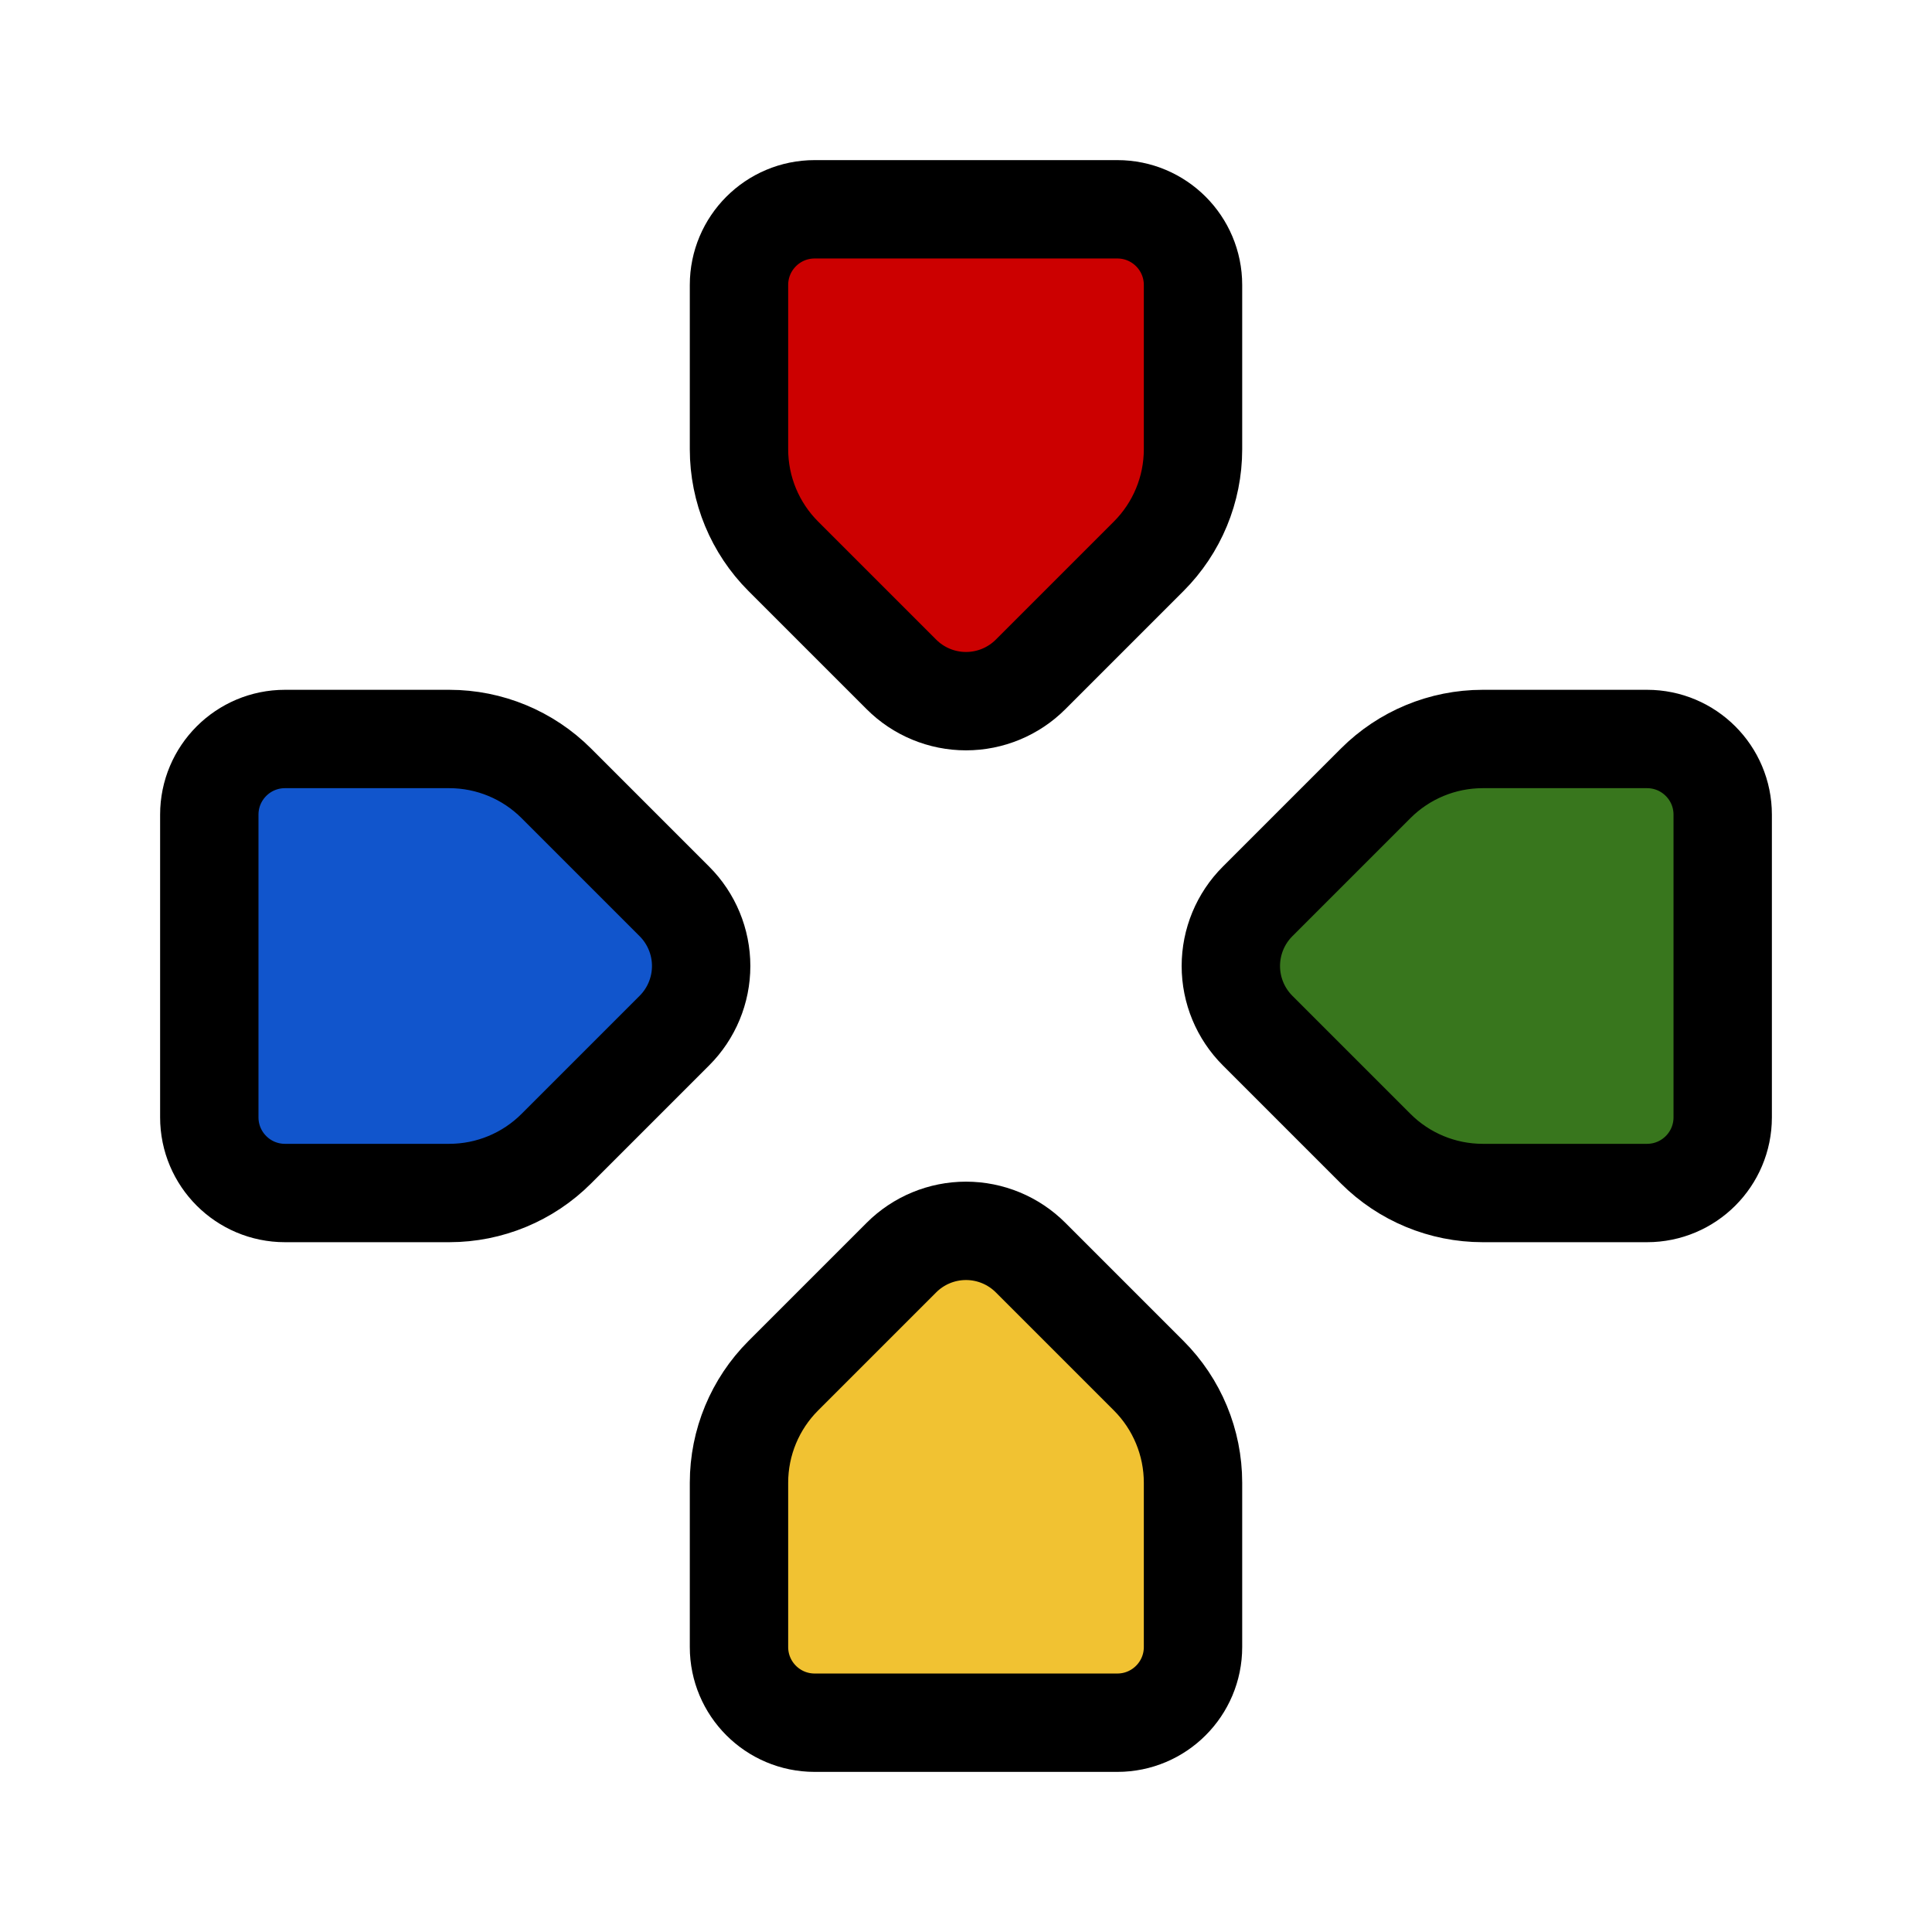
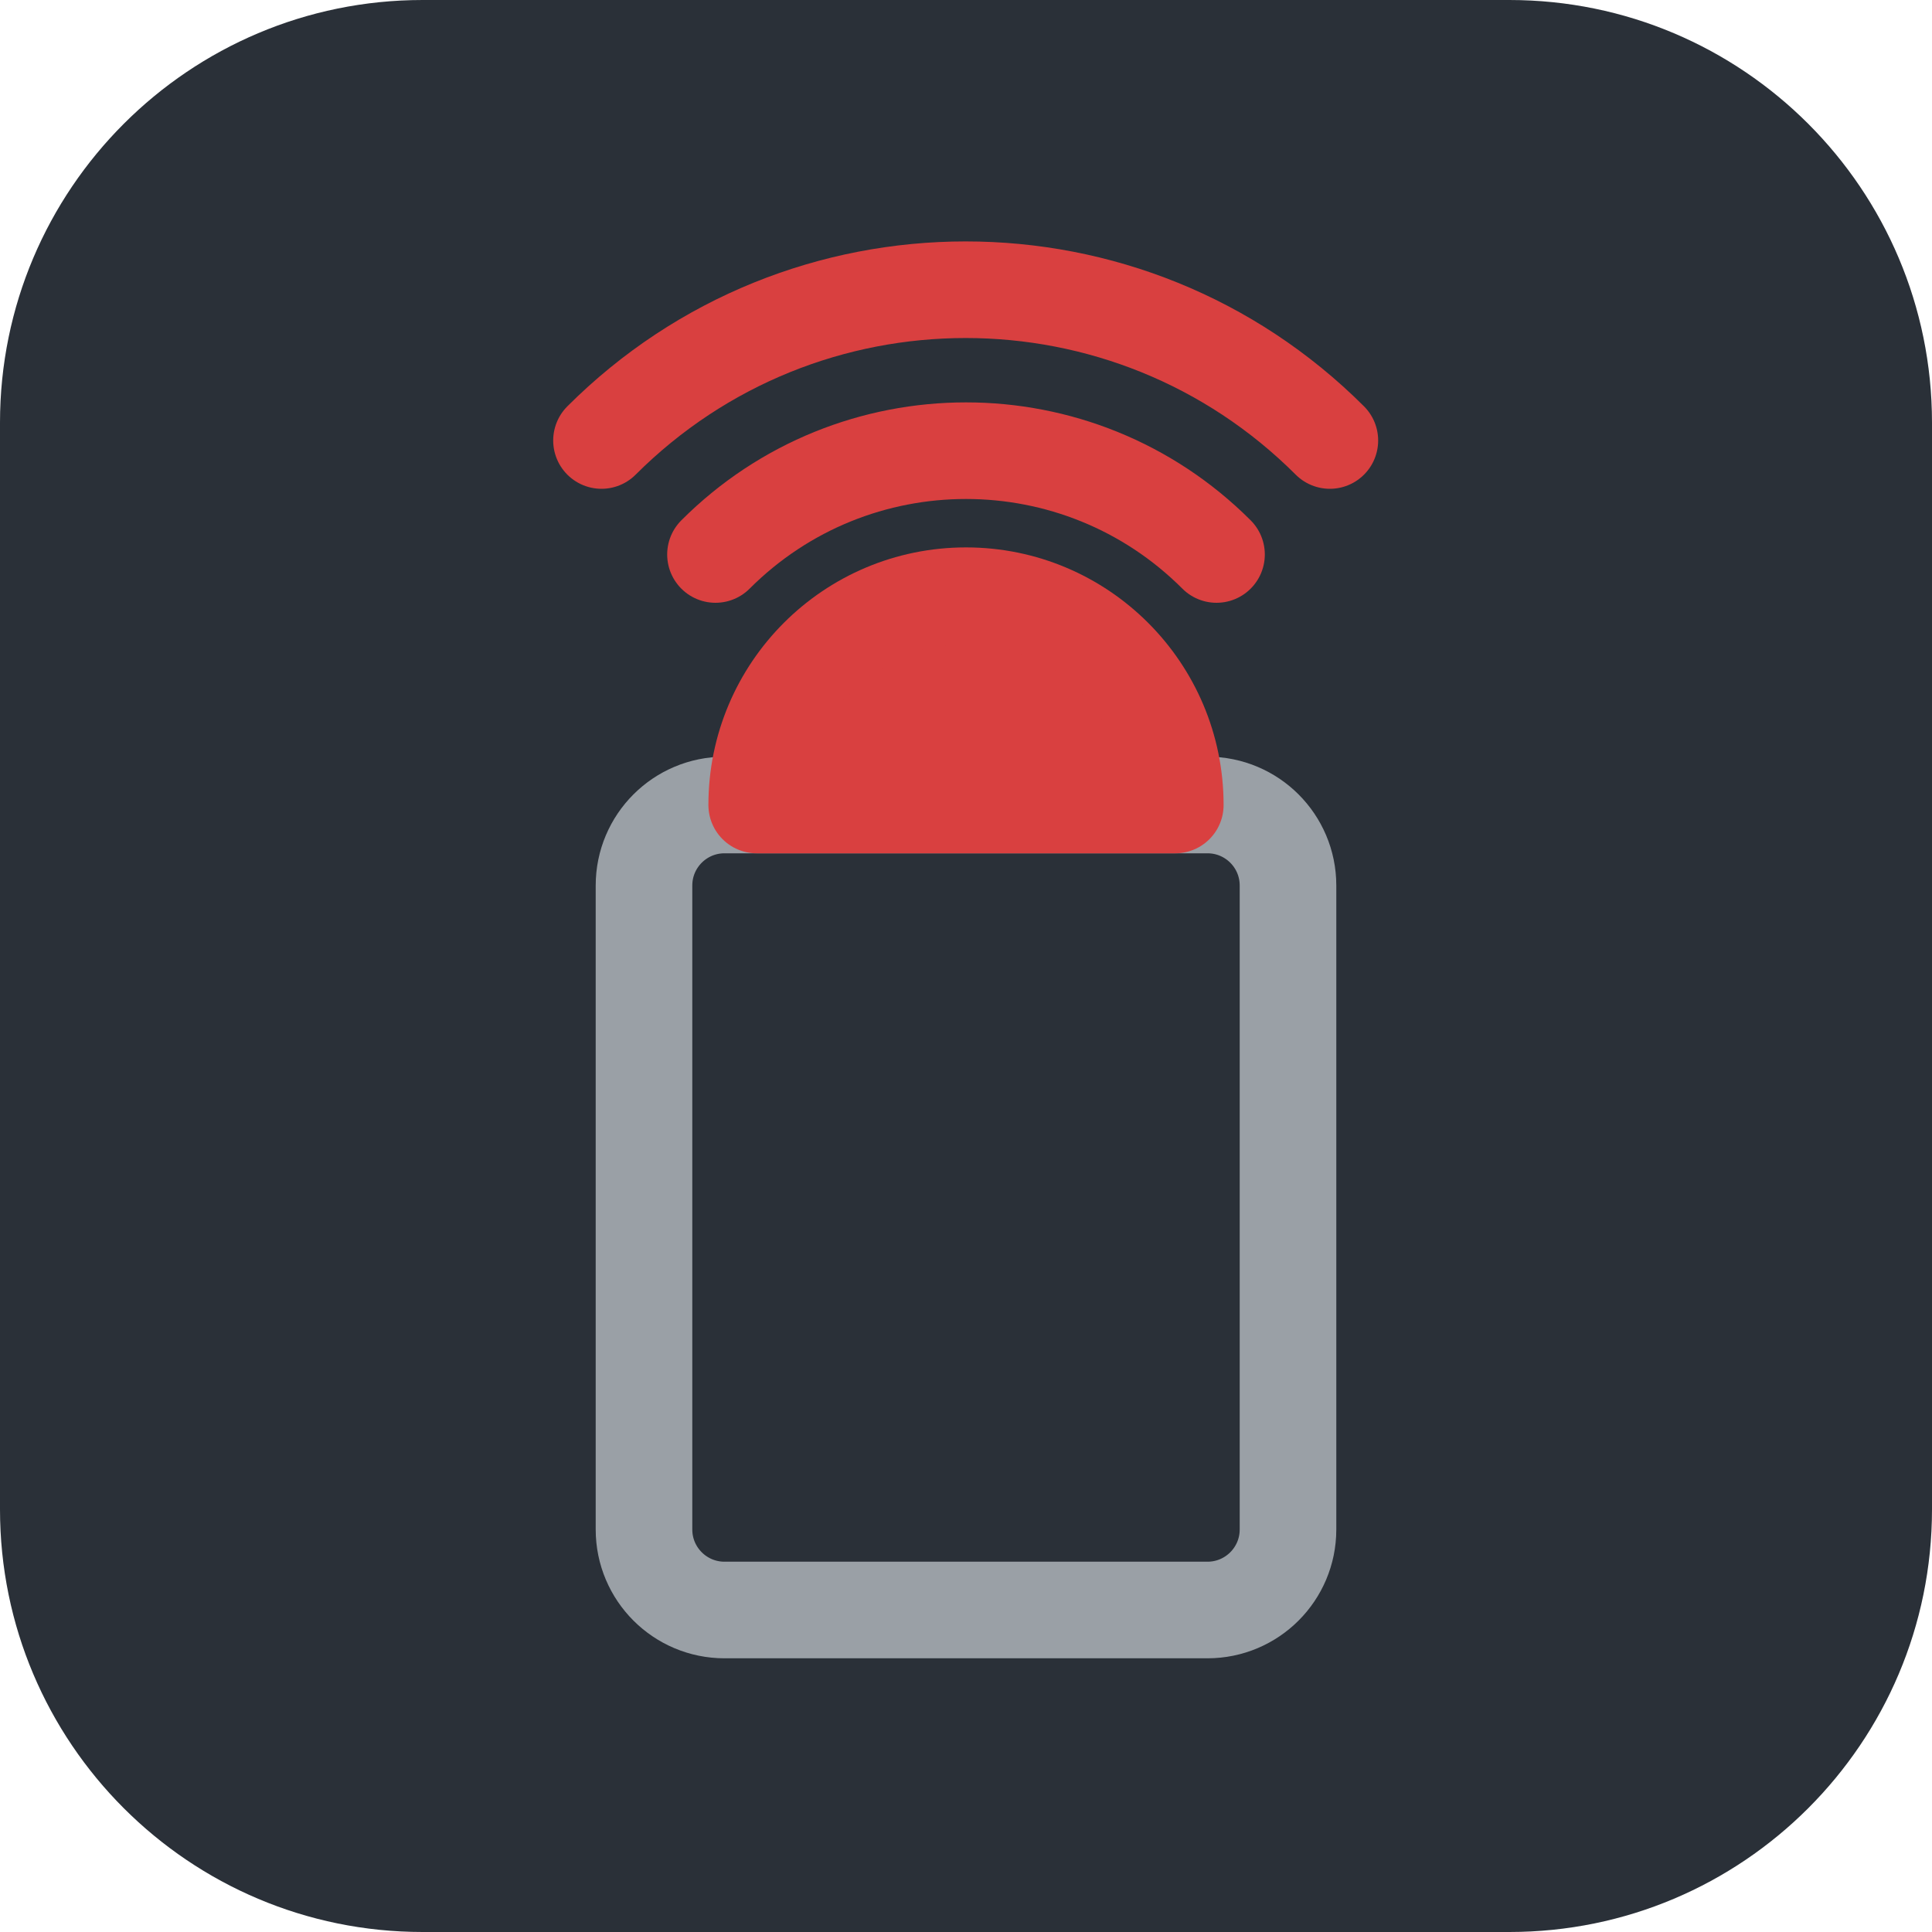
- <svg xmlns="http://www.w3.org/2000/svg" viewBox="0 0 24 24" stroke="#000" stroke-width="1.3" stroke-linecap="round" stroke-linejoin="round">
-   <g transform="translate(12 12) scale(.94) translate(-12 -12)">
-     <path fill="#f1c232" d="M11.146 15.854a1.207 1.207 0 0 1 1.708 0l1.56 1.56A2 2 0 0 1 15 18.828V21a1 1 0 0 1-1 1h-4a1 1 0 0 1-1-1v-2.172a2 2 0 0 1 .586-1.414z" />
-     <path fill="#38761d" d="M18.828 15a2 2 0 0 1-1.414-.586l-1.56-1.56a1.207 1.207 0 0 1 0-1.708l1.56-1.56A2 2 0 0 1 18.828 9H21a1 1 0 0 1 1 1v4a1 1 0 0 1-1 1z" />
-     <path fill="#1155cc" d="M6.586 14.414A2 2 0 0 1 5.172 15H3a1 1 0 0 1-1-1v-4a1 1 0 0 1 1-1h2.172a2 2 0 0 1 1.414.586l1.56 1.56a1.207 1.207 0 0 1 0 1.708z" />
-     <path fill="#cc0000" d="M9 3a1 1 0 0 1 1-1h4a1 1 0 0 1 1 1v2.172a2 2 0 0 1-.586 1.414l-1.56 1.56a1.207 1.207 0 0 1-1.708 0l-1.56-1.56A2 2 0 0 1 9 5.172z" />
+ <svg xmlns="http://www.w3.org/2000/svg" width="24" height="24" viewBox="0 0 24 24">
+   <rect width="24" height="24" rx="5.250" fill="#2a3038" />
+   <g transform="translate(2.400 2.400) scale(0.8)" fill="none" stroke="none" stroke-width="1.5" stroke-linecap="round" stroke-linejoin="round">
+     <path d="M8.11 5.61a5.5 5.5 0 0 1 7.78 0M6.34 3.84a8 8 0 0 1 11.31 0" fill="none" stroke="#d94040" />
+     <rect x="7" y="9.5" width="10" height="12.5" rx="1.25" fill="none" stroke="#9aa0a6" />
+     <path d="M8.75 9.5a3.25 3.25 0 0 1 6.5 0z" fill="#d94040" stroke="#d94040" />
  </g>
</svg>
